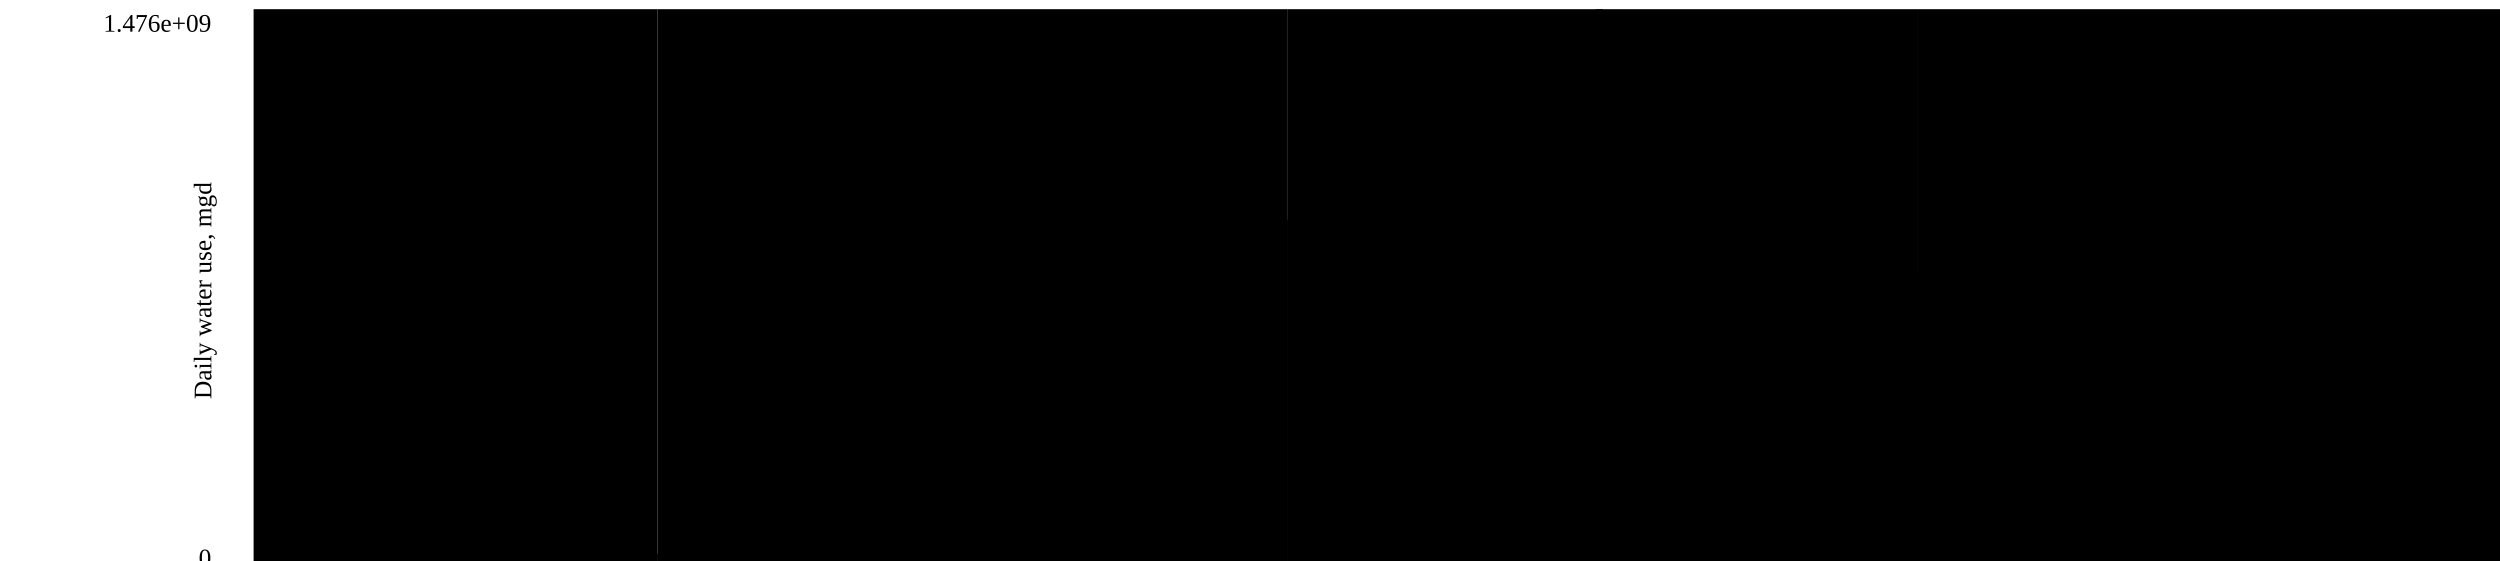
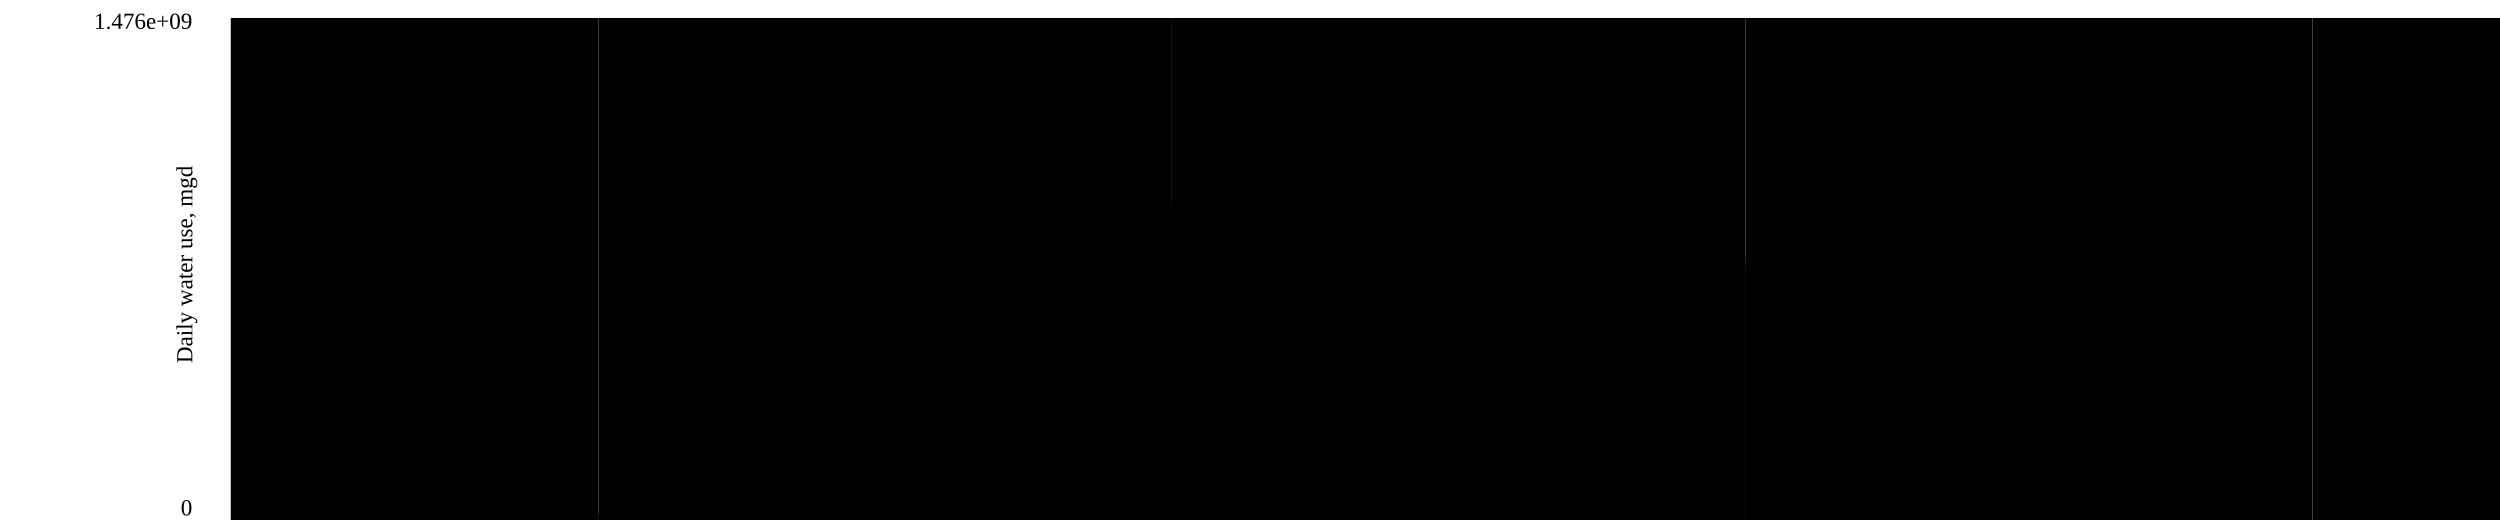
- <svg xmlns="http://www.w3.org/2000/svg" viewBox="-120 -5 1183 265" preserveAspectRatio="xMidYMid meet" id="svg-wu-bars-ir" version="1.1">
-   <g id="winterGroup" transform="translate(0 265) scale(3.2411 0.00018)">
+ <svg xmlns="http://www.w3.org/2000/svg" viewBox="-120 -5 1300 270" preserveAspectRatio="xMidYMid meet" id="svg-wu-bars-ir" version="1.1">
+   <g id="winterGroup" transform="translate(0 270) scale(3.2411 0.00018)">
    <path d="M0,0 v-5294 h1 v0 h1 v0 h1 v0 h1 v0 h1 v0 h1 v0 h1 v0 h1 v0 h1 v0 h1 v0 h1 v0 h1 v0 h1 v0 h1 v0 h1 v0 h1 v127 h1 v127 h1 v127 h1 v127 h1 v127 h1 v127 h1 v127 h1 v127 h1 v127 h1 v127 h1 v127 h1 v127 h1 v127 h1 v127 h1 v127 h1 v127 h1 v127 h1 v127 h1 v127 h1 v127 h1 v127 h1 v127 h1 v127 h1 v127 h1 v127 h1 v127 h1 v127 h1 v127 h1 v-2783 h1 v-2783 h1 v-2783 h1 v-2783 h1 v-2783 h1 v-2783 h1 v-2783 h1 v-2783 h1 v-2783 h1 v-2783 h1 v-2783 h1 v-2783 h1 v-2783 h1 v-2783 h1 v-2783 h1 v43468Z" class="wu-bars" />
    <path d="M0,0 v-1475844.012 h59 v1475844.012 Z" class="wu-bars-hover" id="winter" />
  </g>
-   <g id="springGroup" transform="translate(0 265) scale(3.2411 0.00018)">
+   <g id="springGroup" transform="translate(0 270) scale(3.2411 0.00018)">
    <path d="M59,0 v-46251 h1 v-2783 h1 v-2783 h1 v-2783 h1 v-2783 h1 v-2783 h1 v-2783 h1 v-2783 h1 v-2783 h1 v-2783 h1 v-2783 h1 v-2783 h1 v-2783 h1 v-2783 h1 v-2783 h1 v-2783 h1 v-3751 h1 v-3751 h1 v-3751 h1 v-3751 h1 v-3751 h1 v-3751 h1 v-3751 h1 v-3751 h1 v-3751 h1 v-3751 h1 v-3751 h1 v-3751 h1 v-3751 h1 v-3751 h1 v-3751 h1 v-3751 h1 v-3751 h1 v-3751 h1 v-3751 h1 v-3751 h1 v-3751 h1 v-3751 h1 v-3751 h1 v-3751 h1 v-3751 h1 v-3751 h1 v-3751 h1 v-3751 h1 v-3751 h1 v-3751 h1 v-19331 h1 v-19331 h1 v-19331 h1 v-19331 h1 v-19331 h1 v-19331 h1 v-19331 h1 v-19331 h1 v-19331 h1 v-19331 h1 v-19331 h1 v-19331 h1 v-19331 h1 v-19331 h1 v-19331 h1 v-19331 h1 v-19331 h1 v-19331 h1 v-19331 h1 v-19331 h1 v-19331 h1 v-19331 h1 v-19331 h1 v-19331 h1 v-19331 h1 v-19331 h1 v-19331 h1 v-19331 h1 v-19331 h1 v-19331 h1 v-19331 h1 v-8131 h1 v-8131 h1 v-8131 h1 v-8131 h1 v-8131 h1 v-8131 h1 v-8131 h1 v-8131 h1 v-8131 h1 v-8131 h1 v-8131 h1 v-8131 h1 v-8131 h1 v-8131 h1 v-8131 h1 v921759Z" class="wu-bars" />
    <path d="M59,0 v-1475844.012 h92 v1475844.012 Z" class="wu-bars-hover" id="spring" />
  </g>
-   <g id="summerGroup" transform="translate(0 265) scale(3.2411 0.00018)">
+   <g id="summerGroup" transform="translate(0 270) scale(3.2411 0.00018)">
    <path d="M151,0 v-929890 h1 v-8131 h1 v-8131 h1 v-8131 h1 v-8131 h1 v-8131 h1 v-8131 h1 v-8131 h1 v-8131 h1 v-8131 h1 v-8131 h1 v-8131 h1 v-8131 h1 v-8131 h1 v-8131 h1 v-13939 h1 v-13939 h1 v-13939 h1 v-13939 h1 v-13939 h1 v-13939 h1 v-13939 h1 v-13939 h1 v-13939 h1 v-13939 h1 v-13939 h1 v-13939 h1 v-13939 h1 v-13939 h1 v-13939 h1 v-13939 h1 v-13939 h1 v-13939 h1 v-13939 h1 v-13939 h1 v-13939 h1 v-13939 h1 v-13939 h1 v-13939 h1 v-13939 h1 v-13939 h1 v-13939 h1 v-13939 h1 v-13939 h1 v-13939 h1 v-13939 h1 v10167 h1 v10167 h1 v10167 h1 v10167 h1 v10167 h1 v10167 h1 v10167 h1 v10167 h1 v10167 h1 v10167 h1 v10167 h1 v10167 h1 v10167 h1 v10167 h1 v10167 h1 v10167 h1 v10167 h1 v10167 h1 v10167 h1 v10167 h1 v10167 h1 v10167 h1 v10167 h1 v10167 h1 v10167 h1 v10167 h1 v10167 h1 v10167 h1 v10167 h1 v10167 h1 v10167 h1 v24870 h1 v24870 h1 v24870 h1 v24870 h1 v24870 h1 v24870 h1 v24870 h1 v24870 h1 v24870 h1 v24870 h1 v24870 h1 v24870 h1 v24870 h1 v24870 h1 v24870 h1 v787621Z" class="wu-bars" />
    <path d="M151,0 v-1475844.012 h92 v1475844.012 Z" class="wu-bars-hover" id="summer" />
  </g>
-   <g id="fallGroup" transform="translate(0 265) scale(3.2411 0.00018)">
+   <g id="fallGroup" transform="translate(0 270) scale(3.2411 0.00018)">
    <path d="M243,0 v-762751 h1 v24870 h1 v24870 h1 v24870 h1 v24870 h1 v24870 h1 v24870 h1 v24870 h1 v24870 h1 v24870 h1 v24870 h1 v24870 h1 v24870 h1 v24870 h1 v24870 h1 v12699 h1 v12699 h1 v12699 h1 v12699 h1 v12699 h1 v12699 h1 v12699 h1 v12699 h1 v12699 h1 v12699 h1 v12699 h1 v12699 h1 v12699 h1 v12699 h1 v12699 h1 v12699 h1 v12699 h1 v12699 h1 v12699 h1 v12699 h1 v12699 h1 v12699 h1 v12699 h1 v12699 h1 v12699 h1 v12699 h1 v12699 h1 v12699 h1 v12699 h1 v12699 h1 v12699 h1 v360 h1 v360 h1 v360 h1 v360 h1 v360 h1 v360 h1 v360 h1 v360 h1 v360 h1 v360 h1 v360 h1 v360 h1 v360 h1 v360 h1 v360 h1 v360 h1 v360 h1 v360 h1 v360 h1 v360 h1 v360 h1 v360 h1 v360 h1 v360 h1 v360 h1 v360 h1 v360 h1 v360 h1 v360 h1 v360 h1 v303 h1 v303 h1 v303 h1 v303 h1 v303 h1 v303 h1 v303 h1 v303 h1 v303 h1 v303 h1 v303 h1 v303 h1 v303 h1 v303 h1 v303 h1 v5567Z" class="wu-bars" />
    <path d="M243,0 v-1475844.012 h91 v1475844.012 Z" class="wu-bars-hover" id="fall" />
  </g>
-   <g id="winterGroup" transform="translate(0 265) scale(3.2411 0.00018)">
+   <g id="winterGroup" transform="translate(0 270) scale(3.2411 0.00018)">
    <path d="M334,0 v-5264 h1 v303 h1 v303 h1 v303 h1 v303 h1 v303 h1 v303 h1 v303 h1 v303 h1 v303 h1 v303 h1 v303 h1 v303 h1 v303 h1 v303 h1 v303 h1 v0 h1 v0 h1 v0 h1 v0 h1 v0 h1 v0 h1 v0 h1 v0 h1 v0 h1 v0 h1 v0 h1 v0 h1 v0 h1 v0 h1 v0 h1 v717Z" class="wu-bars" />
    <path d="M334,0 v-1475844.012 h31 v1475844.012 Z" class="wu-bars-hover" id="winter" />
  </g>
-   <g id="barchartAxis" translate="translate(0 265)">
-     <path class="wu-bars-axis" d="M0,0 v265" />
+   <g id="barchartAxis" translate="translate(0 270)">
+     <path class="wu-bars-axis" d="M0,0 v270" />
    <text id="yAxisLabelLow" class="wu-bars-axis" text-anchor="end" x="-20" y="263">0</text>
    <text id="yAxisLabelHigh" class="wu-bars-axis" text-anchor="end" x="-20" y="10">1.476e+09</text>
    <text id="yAxisTitle" class="wu-bars-axis" text-anchor="middle" transform="rotate(-90) translate(-132.5 -20)">Daily water use, mgd</text>
  </g>
</svg>
